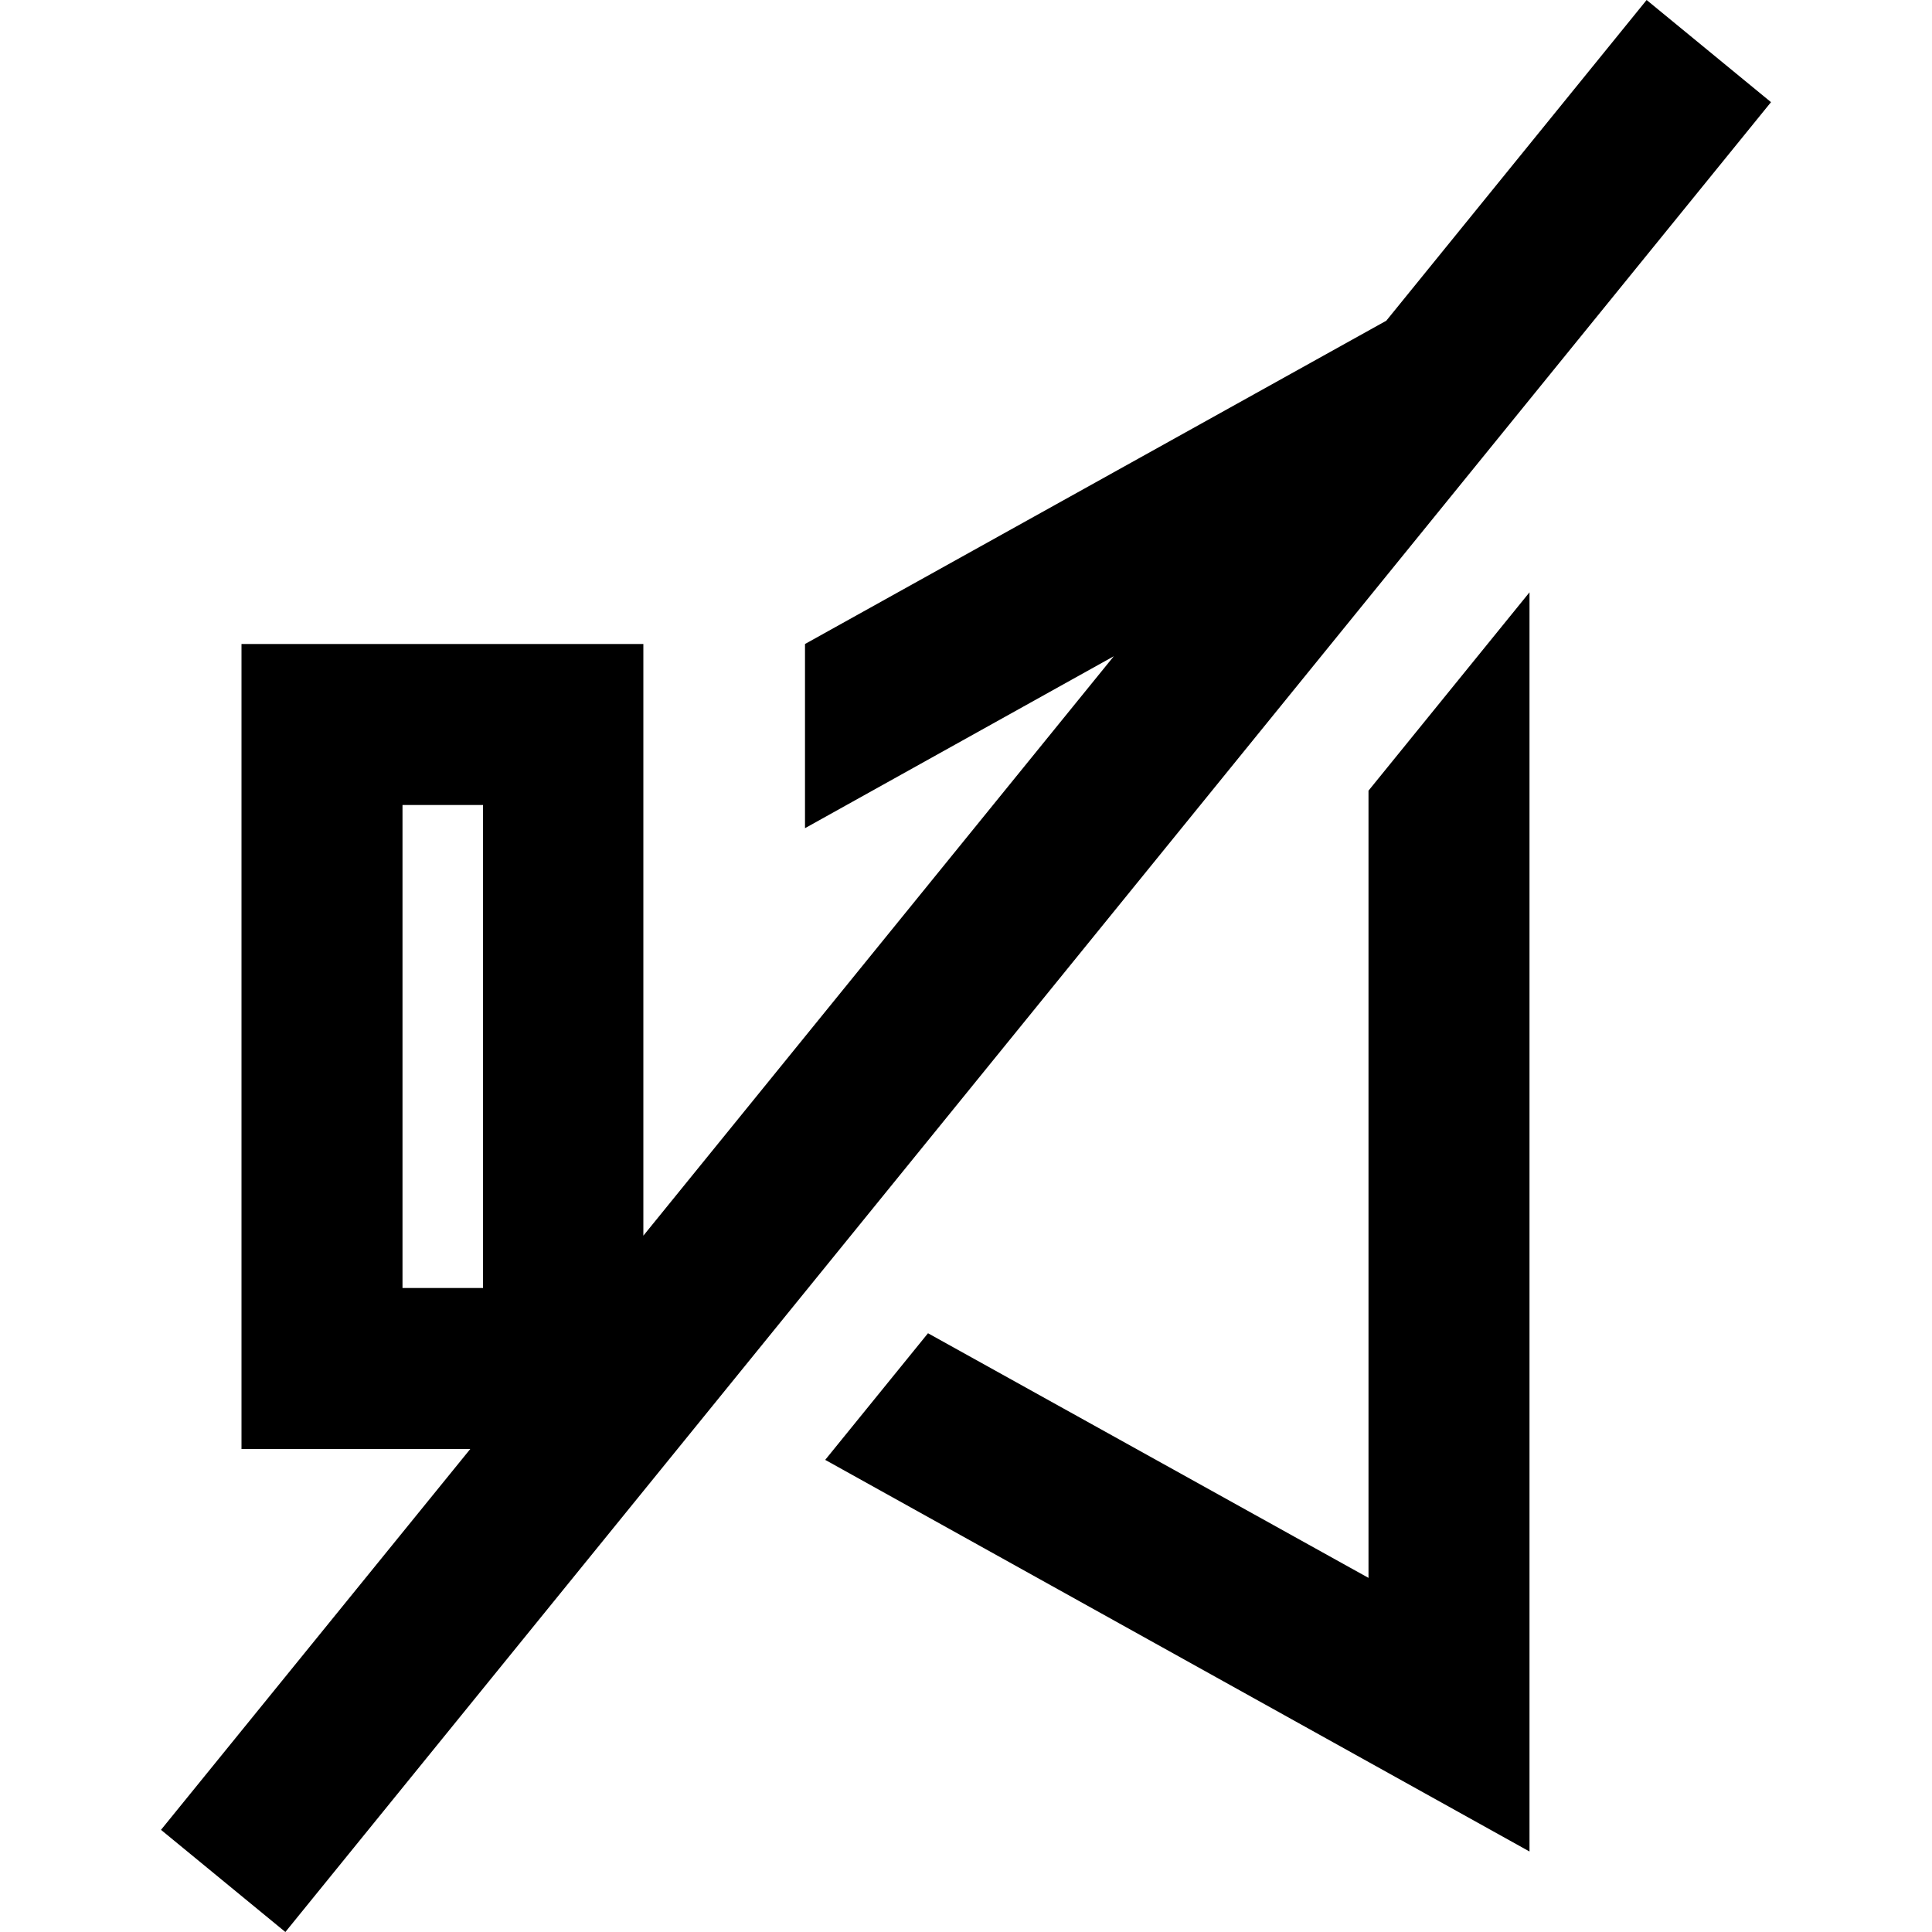
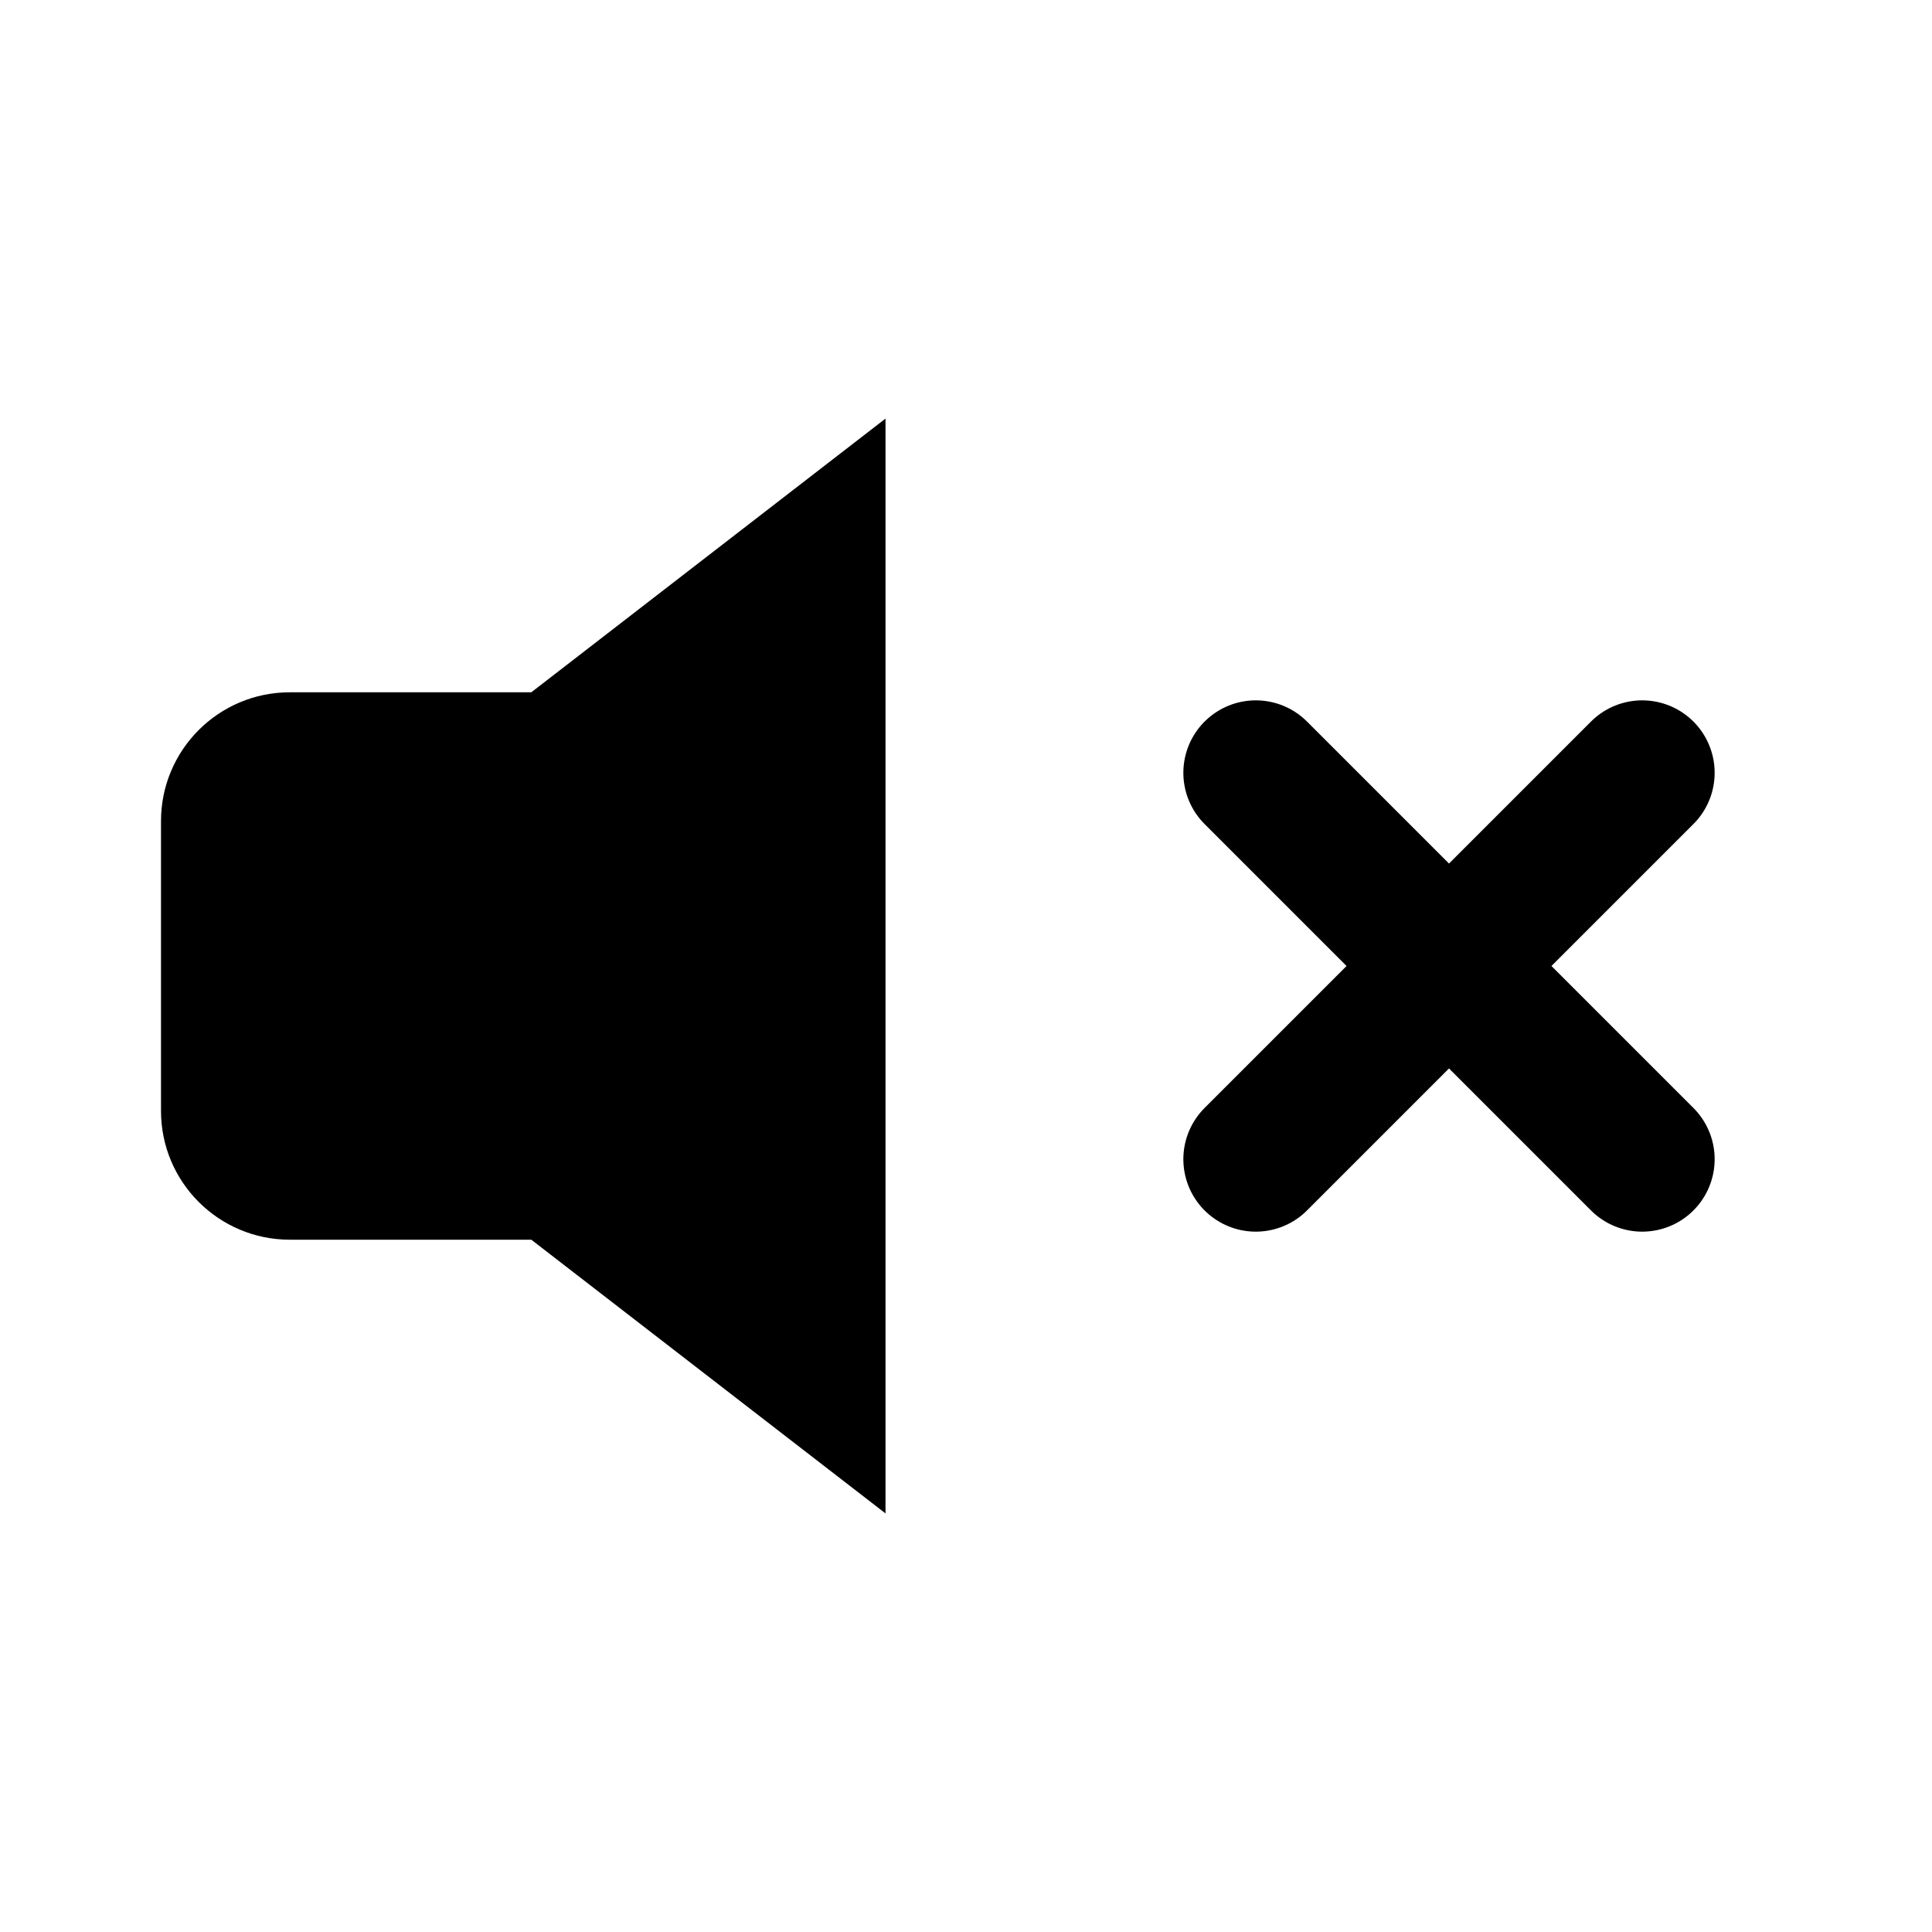
<svg xmlns="http://www.w3.org/2000/svg" width="24" height="24" viewBox="0 0 24 24">
-   <path d="M20.455 0l-3.234 3.984-7.221 4.016v2.288l3.836-2.136-5.844 7.198v-7.35h-4.992v10h2.842l-3.842 4.731 1.545 1.269 18.455-22.731-1.545-1.269zm-14.455 16h-1v-6h1v6zm13-8.642v15.642l-8.749-4.865 1.277-1.573 5.472 3.039v-9.779l2-2.464z" />
+   <path d="M11 5.2 6.6 8.6H3.6A1.6 1.6 0 0 0 2 10.2v3.6a1.6 1.6 0 0 0 1.6 1.6h3L11 18.8V5.2Z" />
+   <path d="M15.6 9.6l4.8 4.8m0-4.8-4.8 4.8" fill="none" stroke="#000" stroke-width="1.8" stroke-linecap="round" />
</svg>
